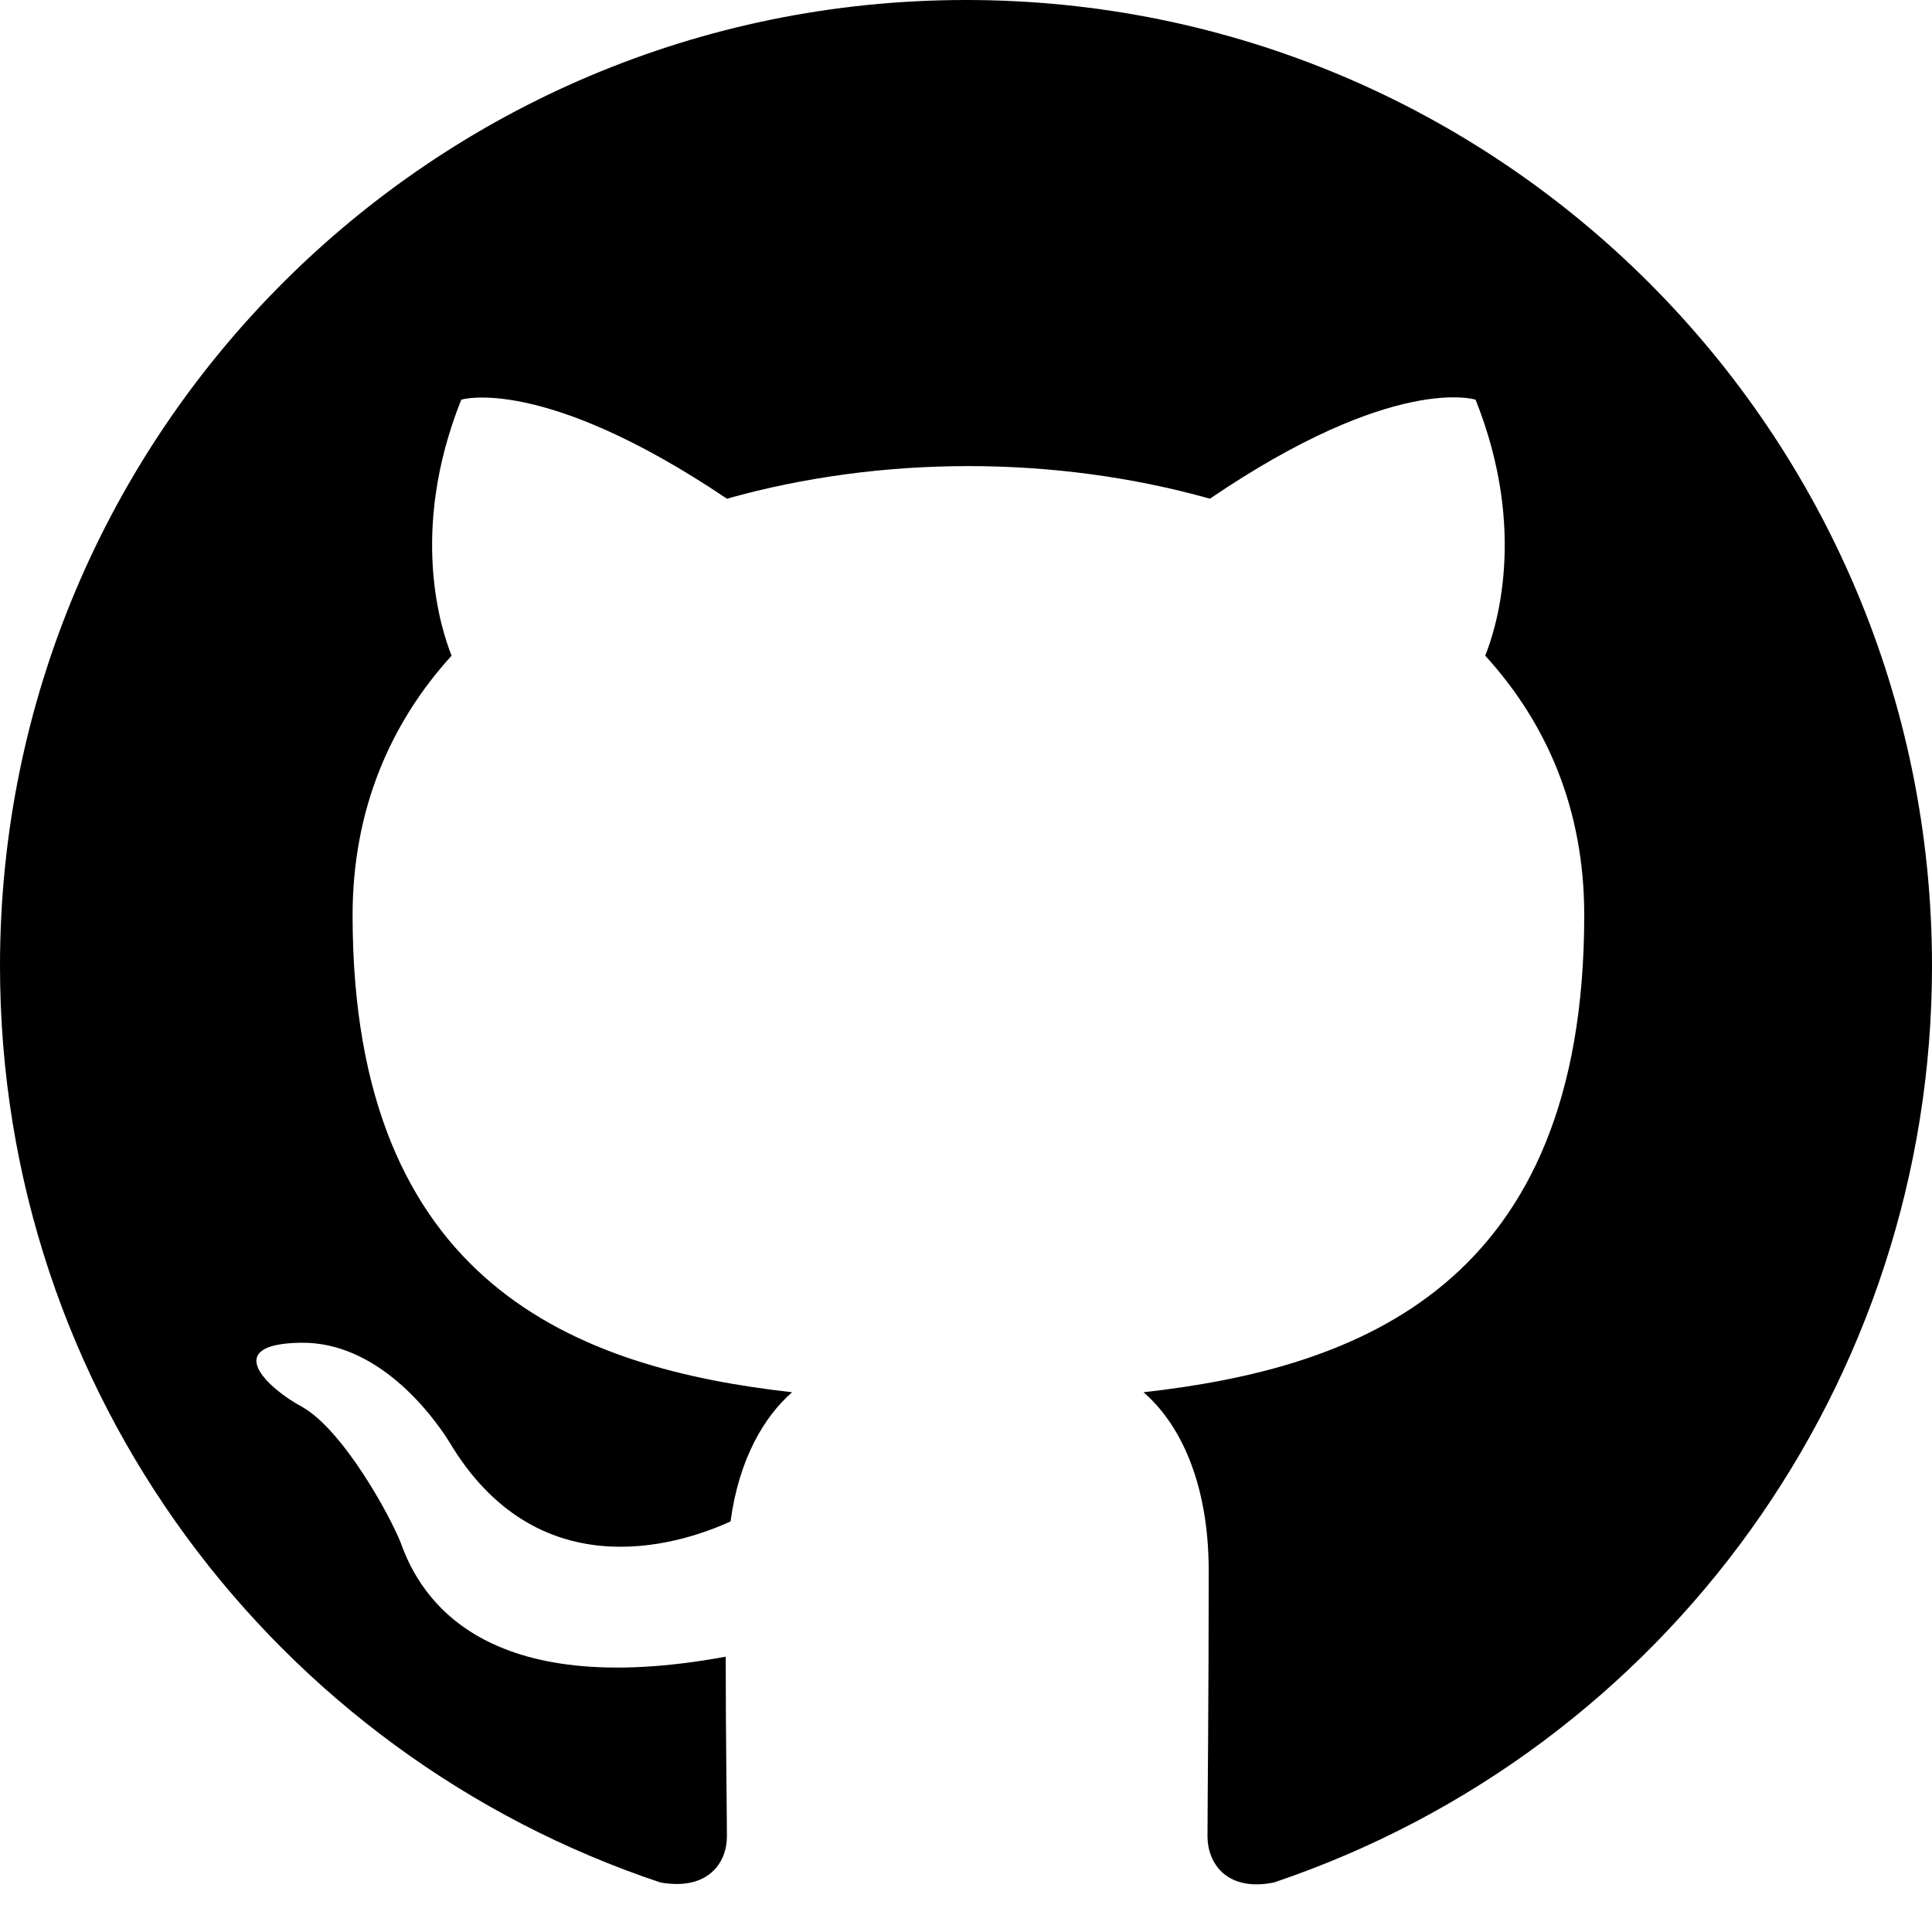
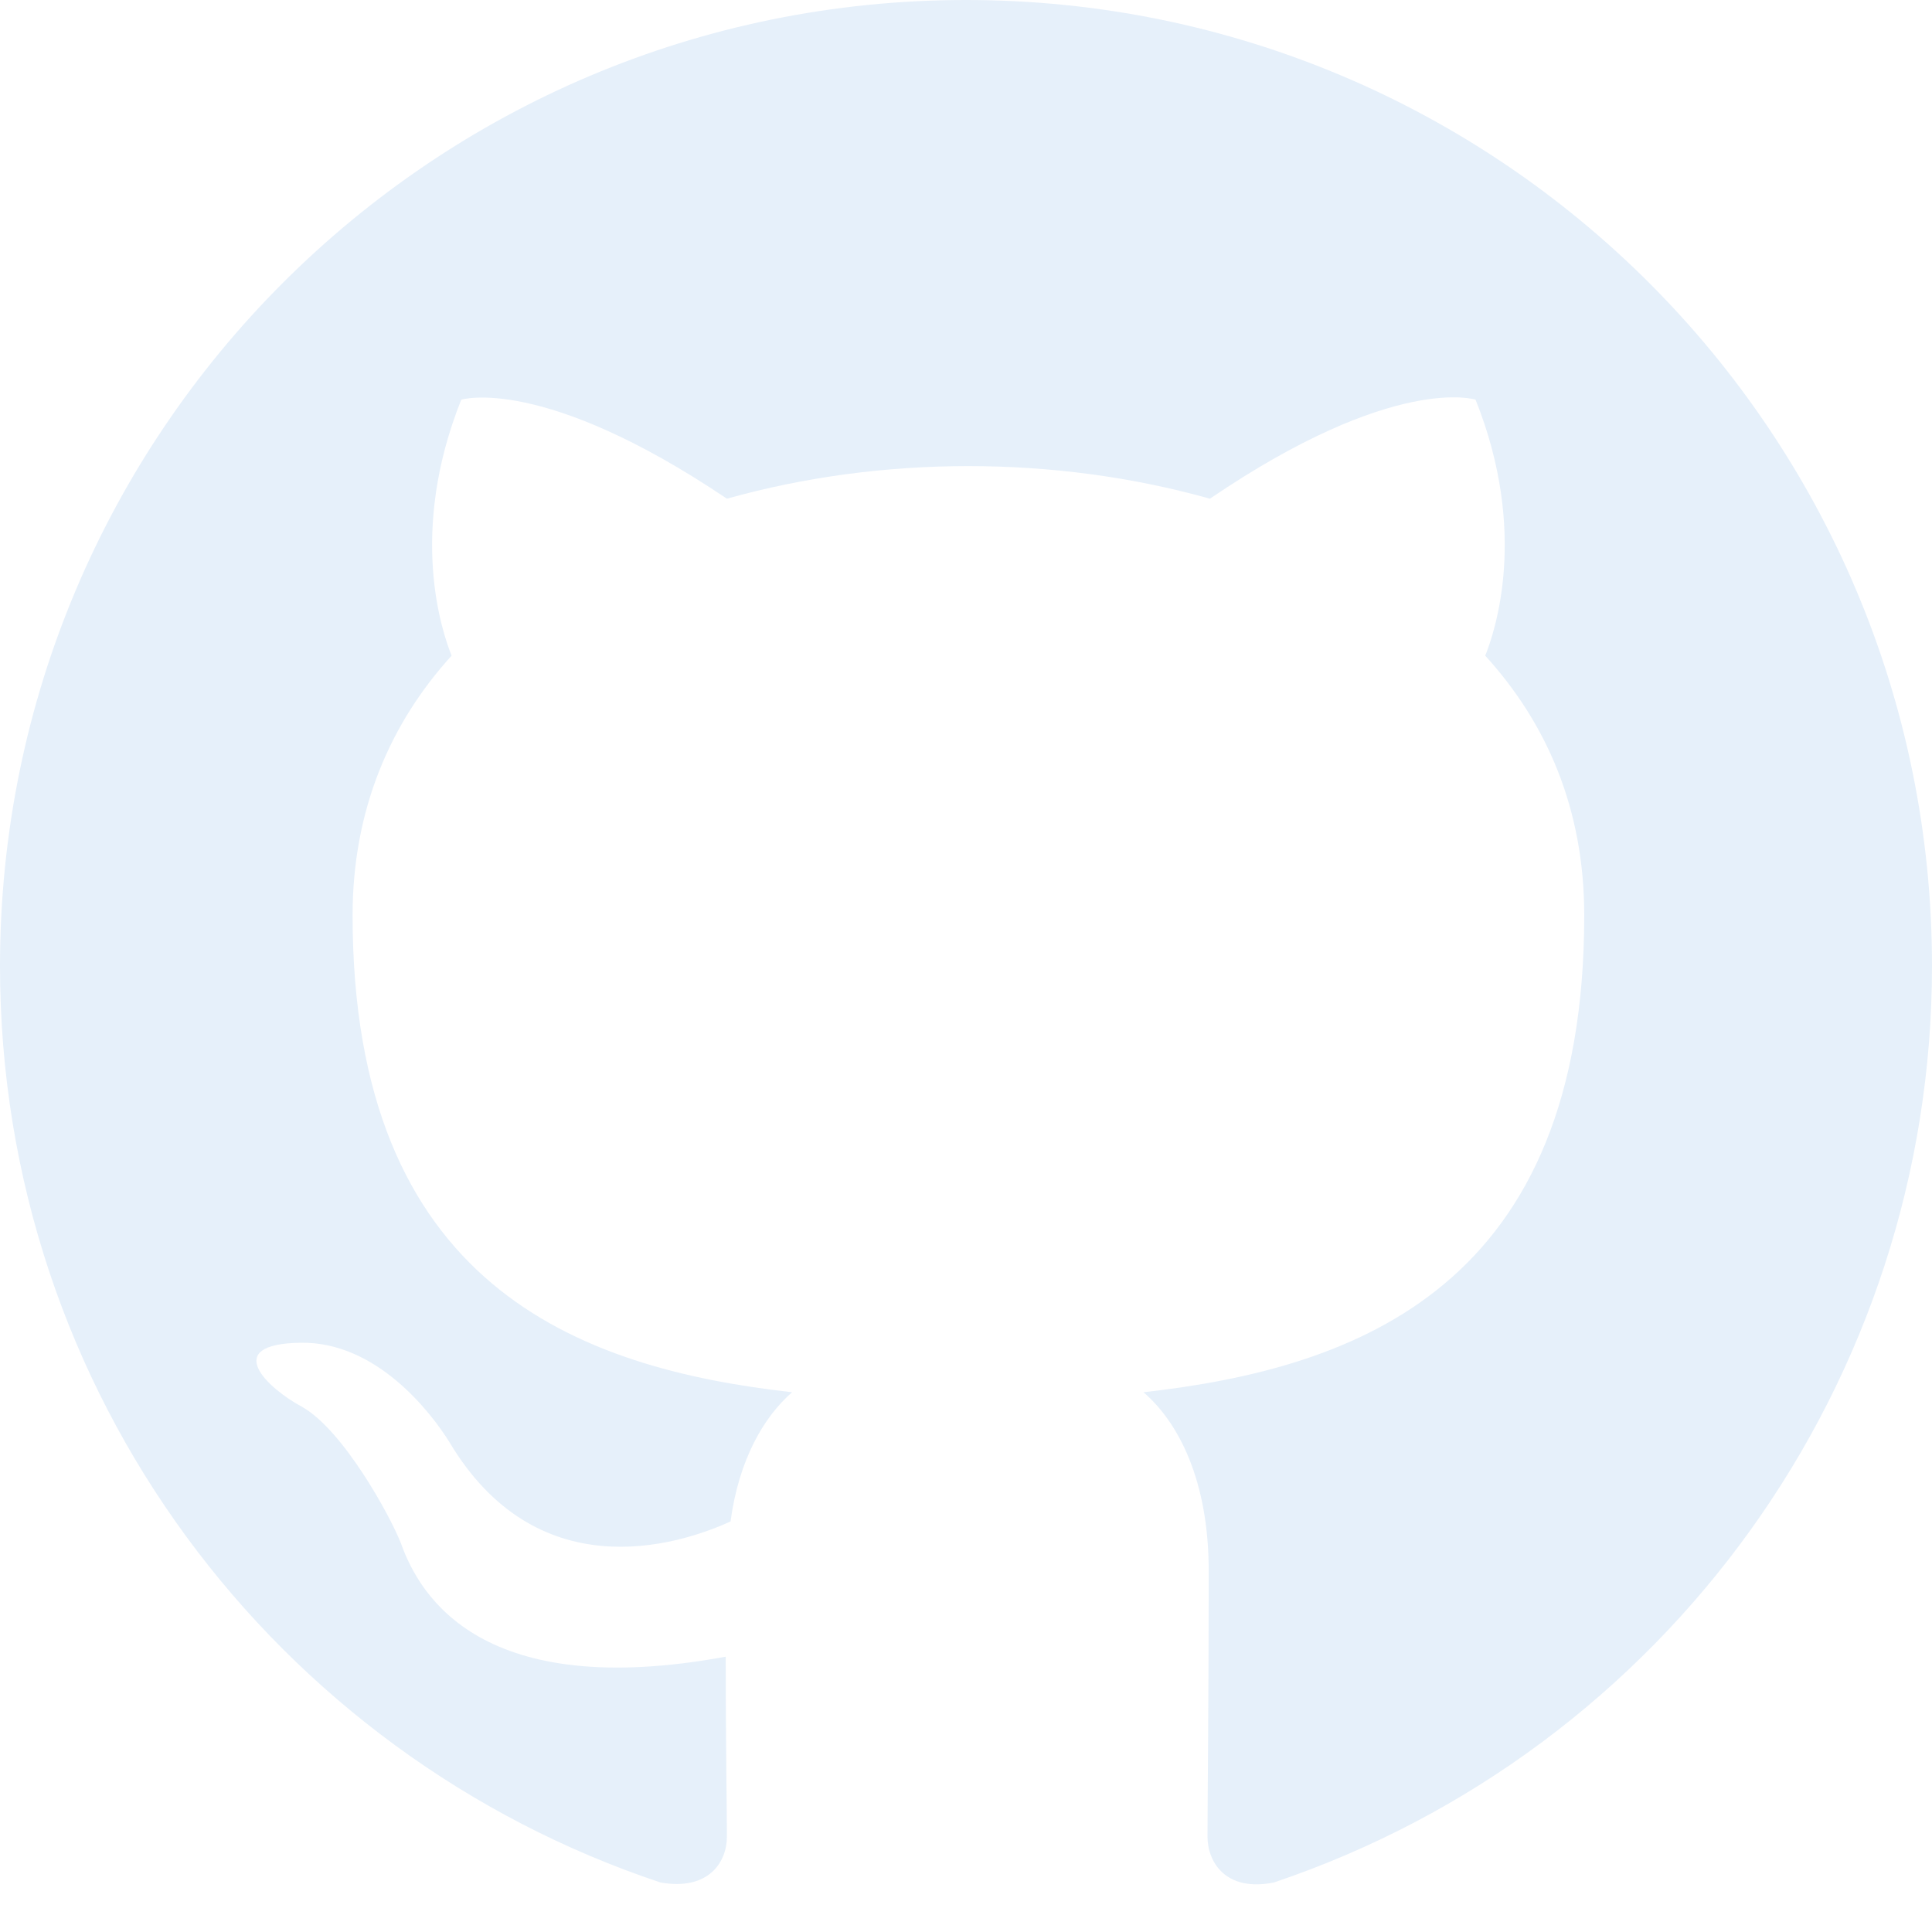
- <svg xmlns="http://www.w3.org/2000/svg" width="16" height="16" fill="currentColor" class="bi bi-github" viewBox="0 0 16 16">
+ <svg xmlns="http://www.w3.org/2000/svg" width="40" height="40" fill="#E6F0FA" class="bi bi-github" viewBox="0 0 16 16">
  <path d="M8 0C3.58 0 0 3.58 0 8c0 3.54 2.29 6.53 5.47 7.59.4.07.55-.17.55-.38 0-.19-.01-.82-.01-1.49-2.01.37-2.53-.49-2.69-.94-.09-.23-.48-.94-.82-1.13-.28-.15-.68-.52-.01-.53.63-.01 1.08.58 1.23.82.72 1.21 1.87.87 2.33.66.07-.52.28-.87.51-1.07-1.78-.2-3.64-.89-3.64-3.95 0-.87.31-1.59.82-2.15-.08-.2-.36-1.02.08-2.12 0 0 .67-.21 2.2.82.64-.18 1.32-.27 2-.27s1.36.09 2 .27c1.53-1.04 2.2-.82 2.2-.82.44 1.1.16 1.92.08 2.12.51.56.82 1.27.82 2.15 0 3.07-1.87 3.75-3.65 3.95.29.25.54.73.54 1.48 0 1.07-.01 1.93-.01 2.2 0 .21.15.46.55.38A8.01 8.01 0 0 0 16 8c0-4.42-3.58-8-8-8" />
</svg>
